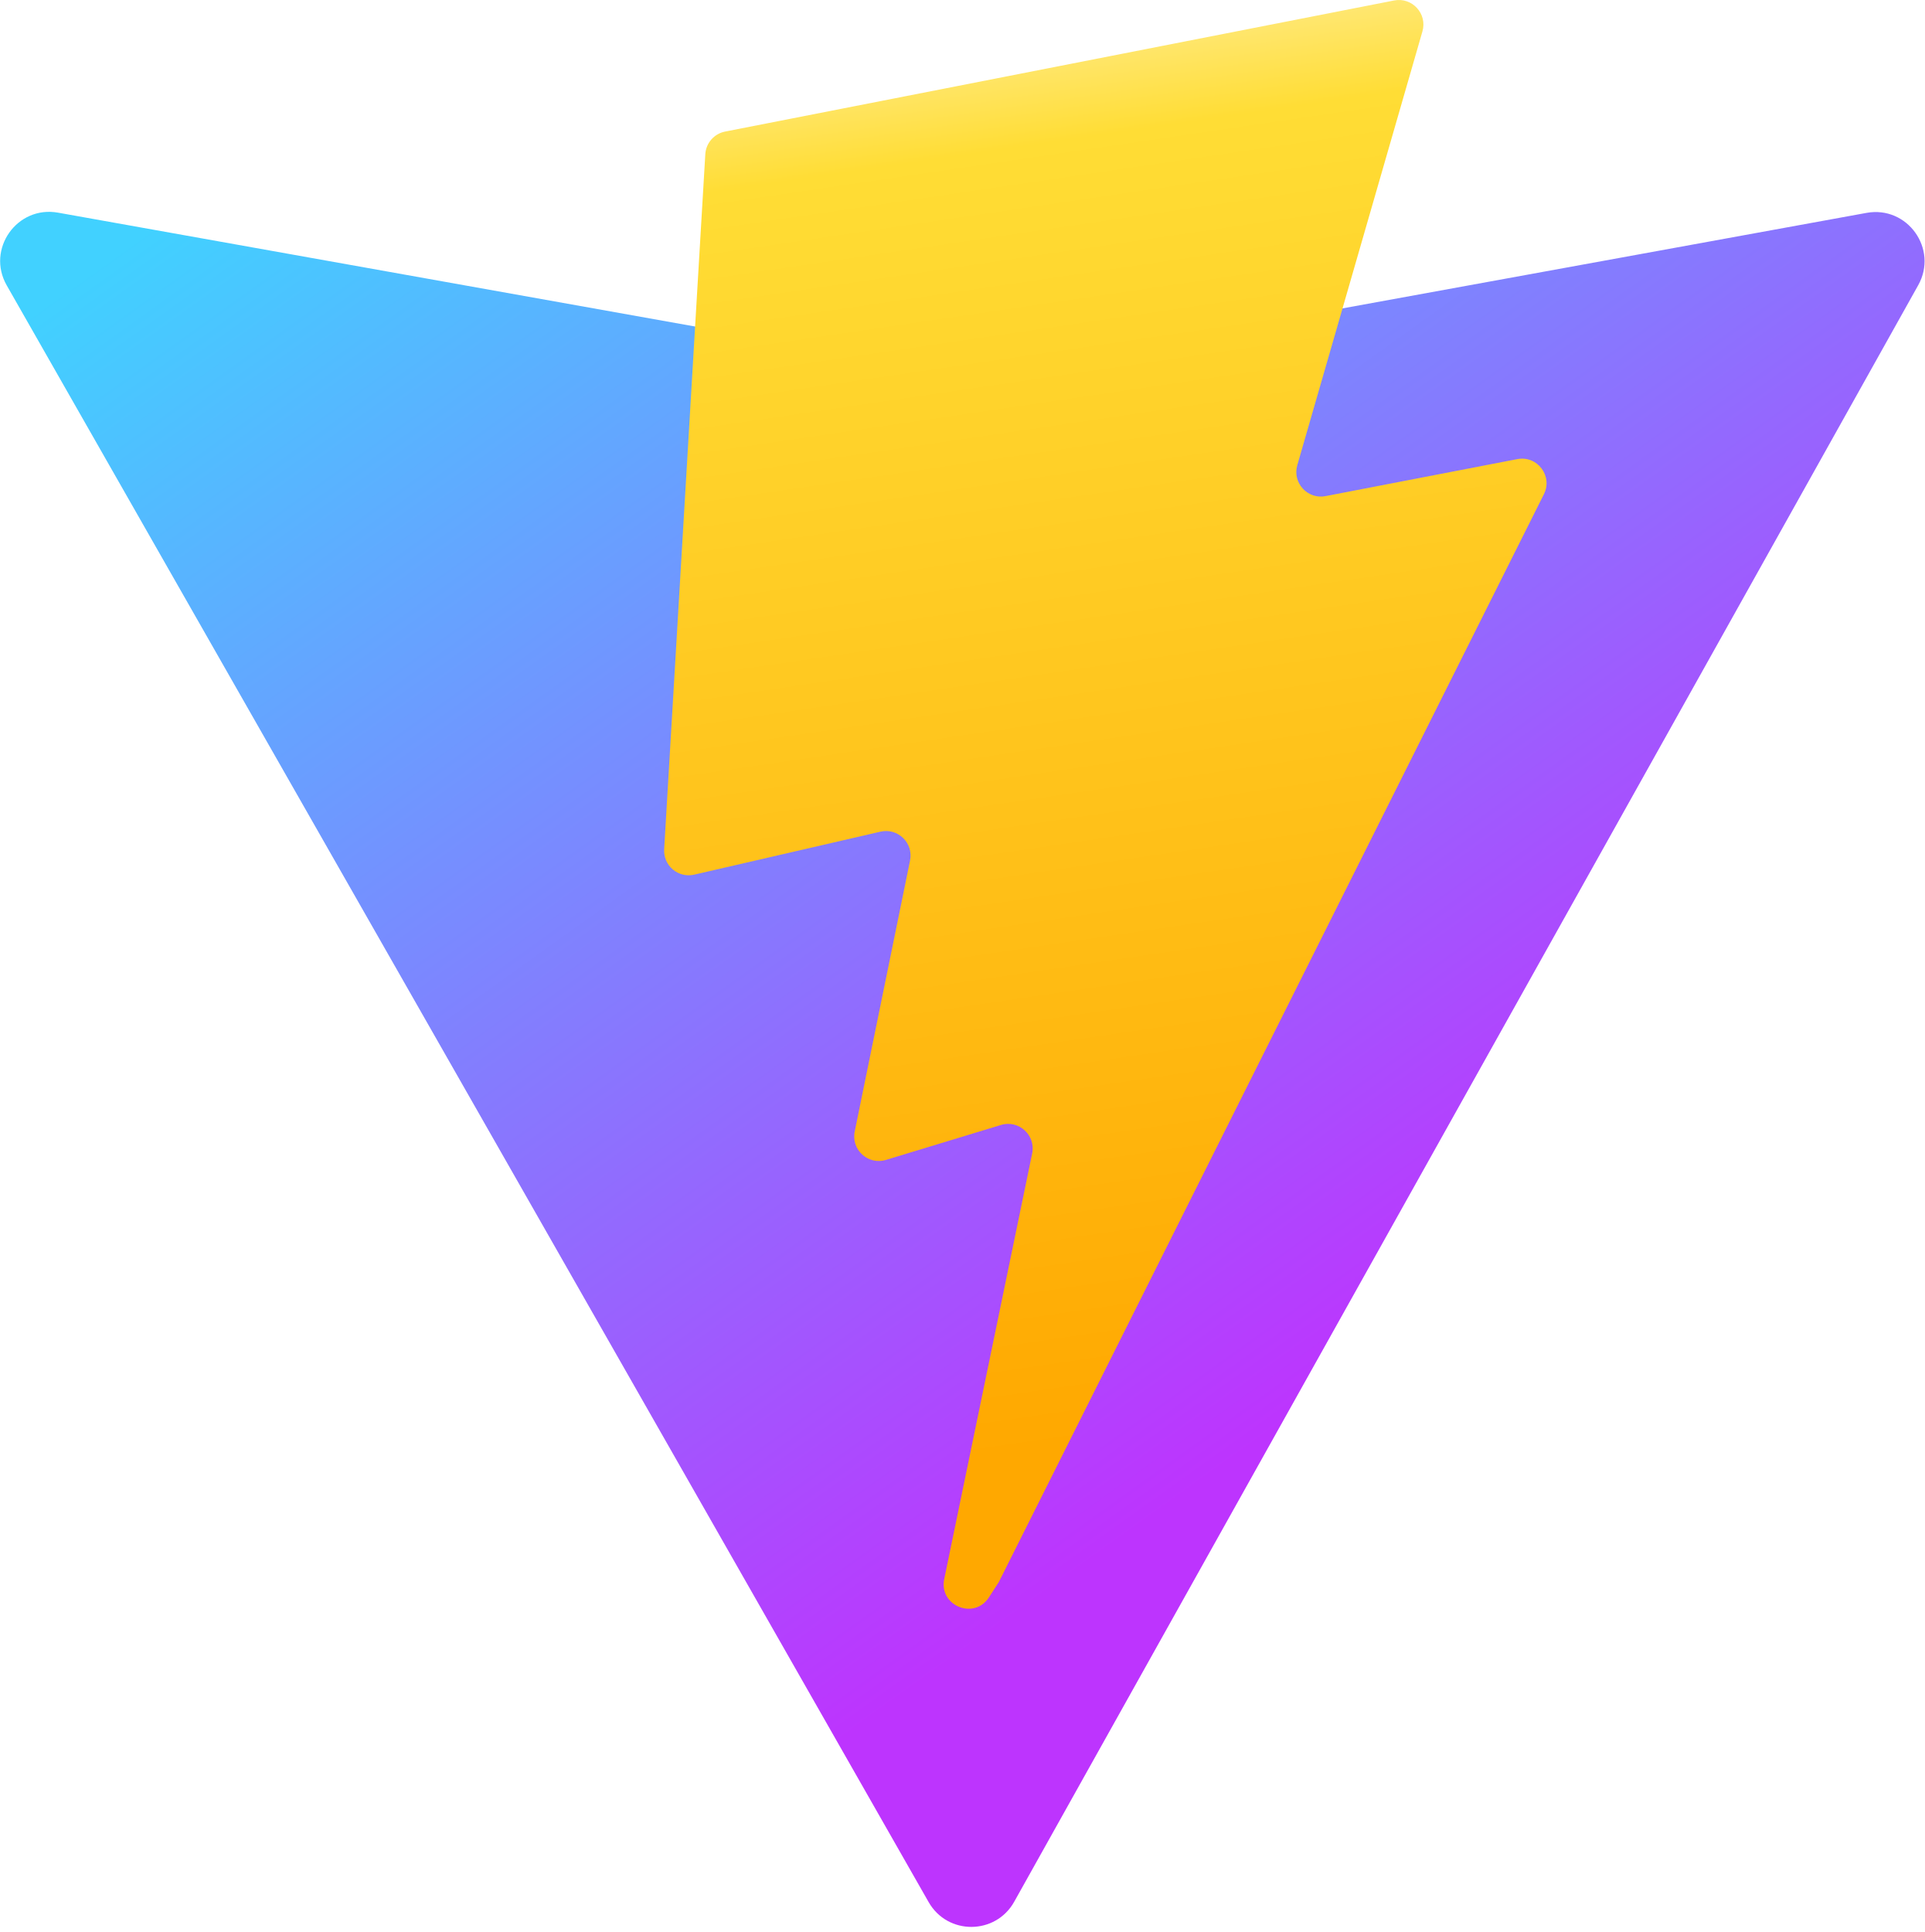
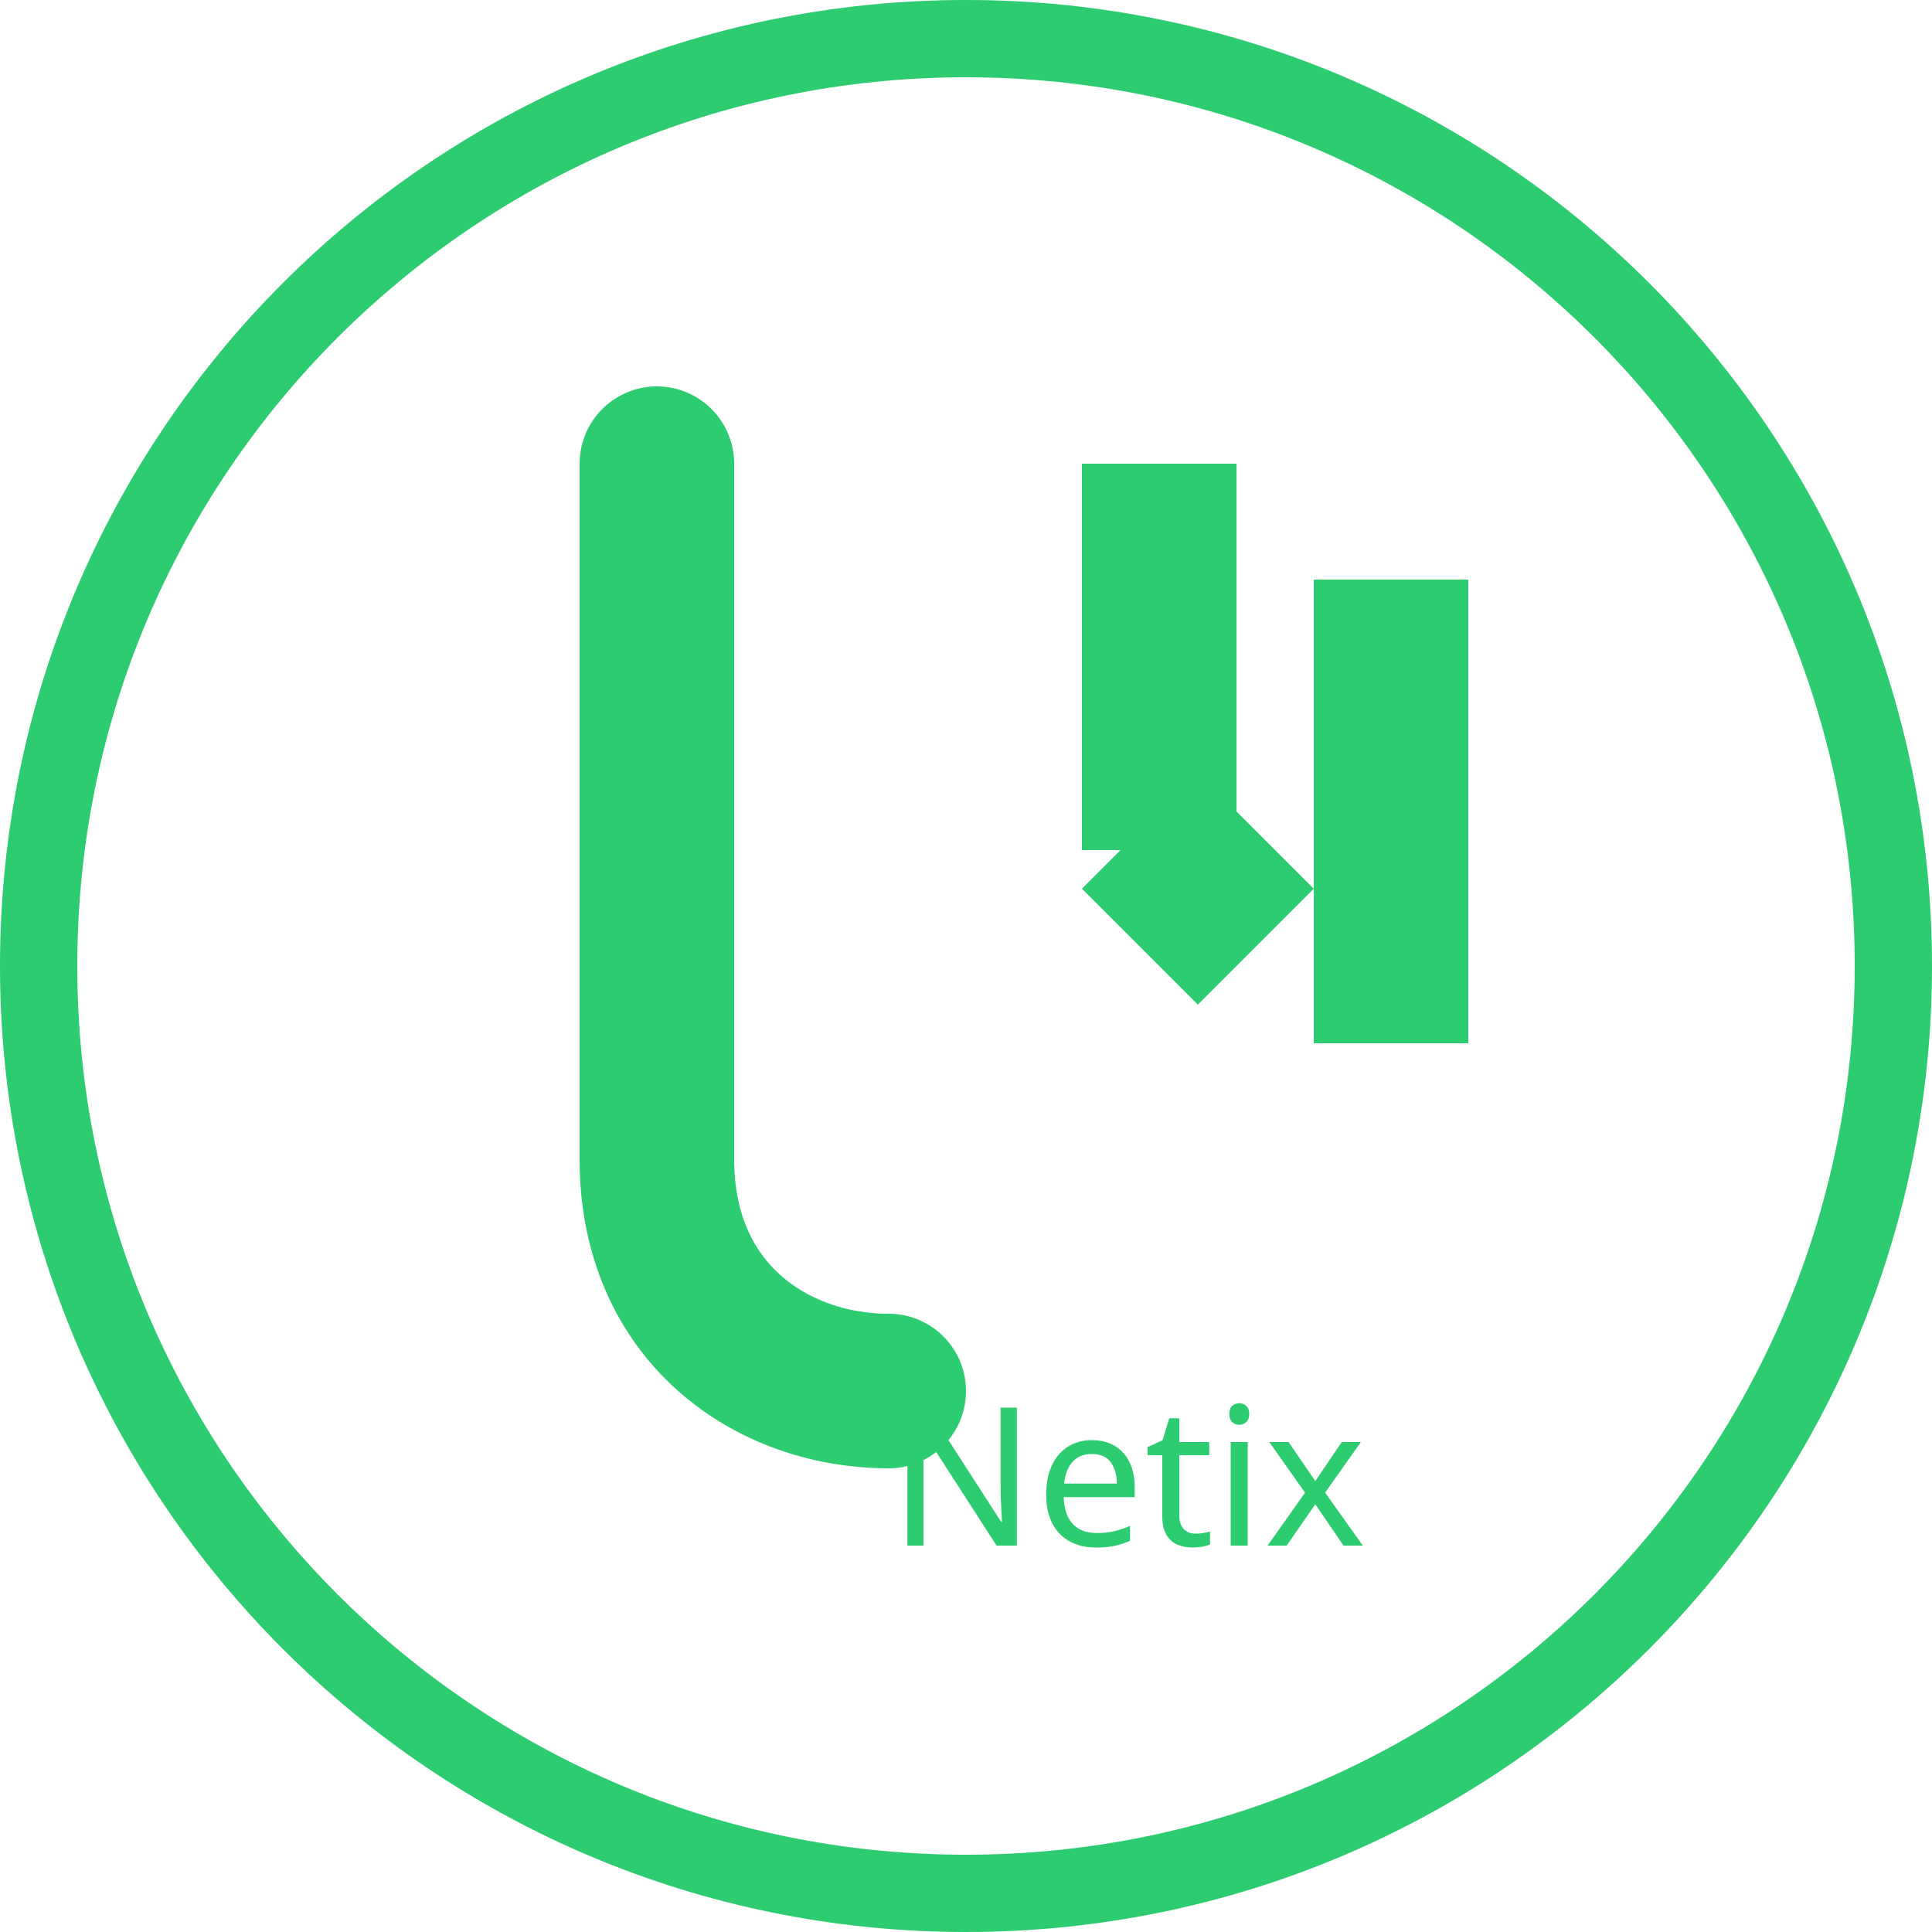
- <svg xmlns="http://www.w3.org/2000/svg" aria-hidden="true" role="img" class="iconify iconify--logos" width="31.88" height="32" preserveAspectRatio="xMidYMid meet" viewBox="0 0 256 257">
-   <defs>
-     <linearGradient id="IconifyId1813088fe1fbc01fb466" x1="-.828%" x2="57.636%" y1="7.652%" y2="78.411%">
-       <stop offset="0%" stop-color="#41D1FF" />
-       <stop offset="100%" stop-color="#BD34FE" />
-     </linearGradient>
-     <linearGradient id="IconifyId1813088fe1fbc01fb467" x1="43.376%" x2="50.316%" y1="2.242%" y2="89.03%">
-       <stop offset="0%" stop-color="#FFEA83" />
-       <stop offset="8.333%" stop-color="#FFDD35" />
-       <stop offset="100%" stop-color="#FFA800" />
-     </linearGradient>
-   </defs>
-   <path fill="url(#IconifyId1813088fe1fbc01fb466)" d="M255.153 37.938L134.897 252.976c-2.483 4.44-8.862 4.466-11.382.048L.875 37.958c-2.746-4.814 1.371-10.646 6.827-9.67l120.385 21.517a6.537 6.537 0 0 0 2.322-.004l117.867-21.483c5.438-.991 9.574 4.796 6.877 9.62Z" />
-   <path fill="url(#IconifyId1813088fe1fbc01fb467)" d="M185.432.063L96.44 17.501a3.268 3.268 0 0 0-2.634 3.014l-5.474 92.456a3.268 3.268 0 0 0 3.997 3.378l24.777-5.718c2.318-.535 4.413 1.507 3.936 3.838l-7.361 36.047c-.495 2.426 1.782 4.5 4.151 3.78l15.304-4.649c2.372-.72 4.652 1.36 4.15 3.788l-11.698 56.621c-.732 3.542 3.979 5.473 5.943 2.437l1.313-2.028l72.516-144.72c1.215-2.423-.88-5.186-3.54-4.672l-25.505 4.922c-2.396.462-4.435-1.77-3.759-4.114l16.646-57.705c.677-2.35-1.37-4.583-3.769-4.113Z" />
+ <svg xmlns="http://www.w3.org/2000/svg" width="200" height="200" viewBox="0 0 500 500">
+   <circle cx="250" cy="250" r="240" fill="none" stroke="#2ecc71" stroke-width="20" />
+   <path d="M170 120 V300 C170 340 200 360 230 360" fill="none" stroke="#2ecc71" stroke-width="40" stroke-linecap="round" />
+   <rect x="280" y="120" width="40" height="100" fill="#2ecc71" />
+   <polygon points="280,230 310,200 340,230 310,260" fill="#2ecc71" />
+   <rect x="340" y="150" width="40" height="120" fill="#2ecc71" />
+   <text x="230" y="400" font-family="Segoe UI, sans-serif" font-size="50" fill="#2ecc71">Netix</text>
</svg>
